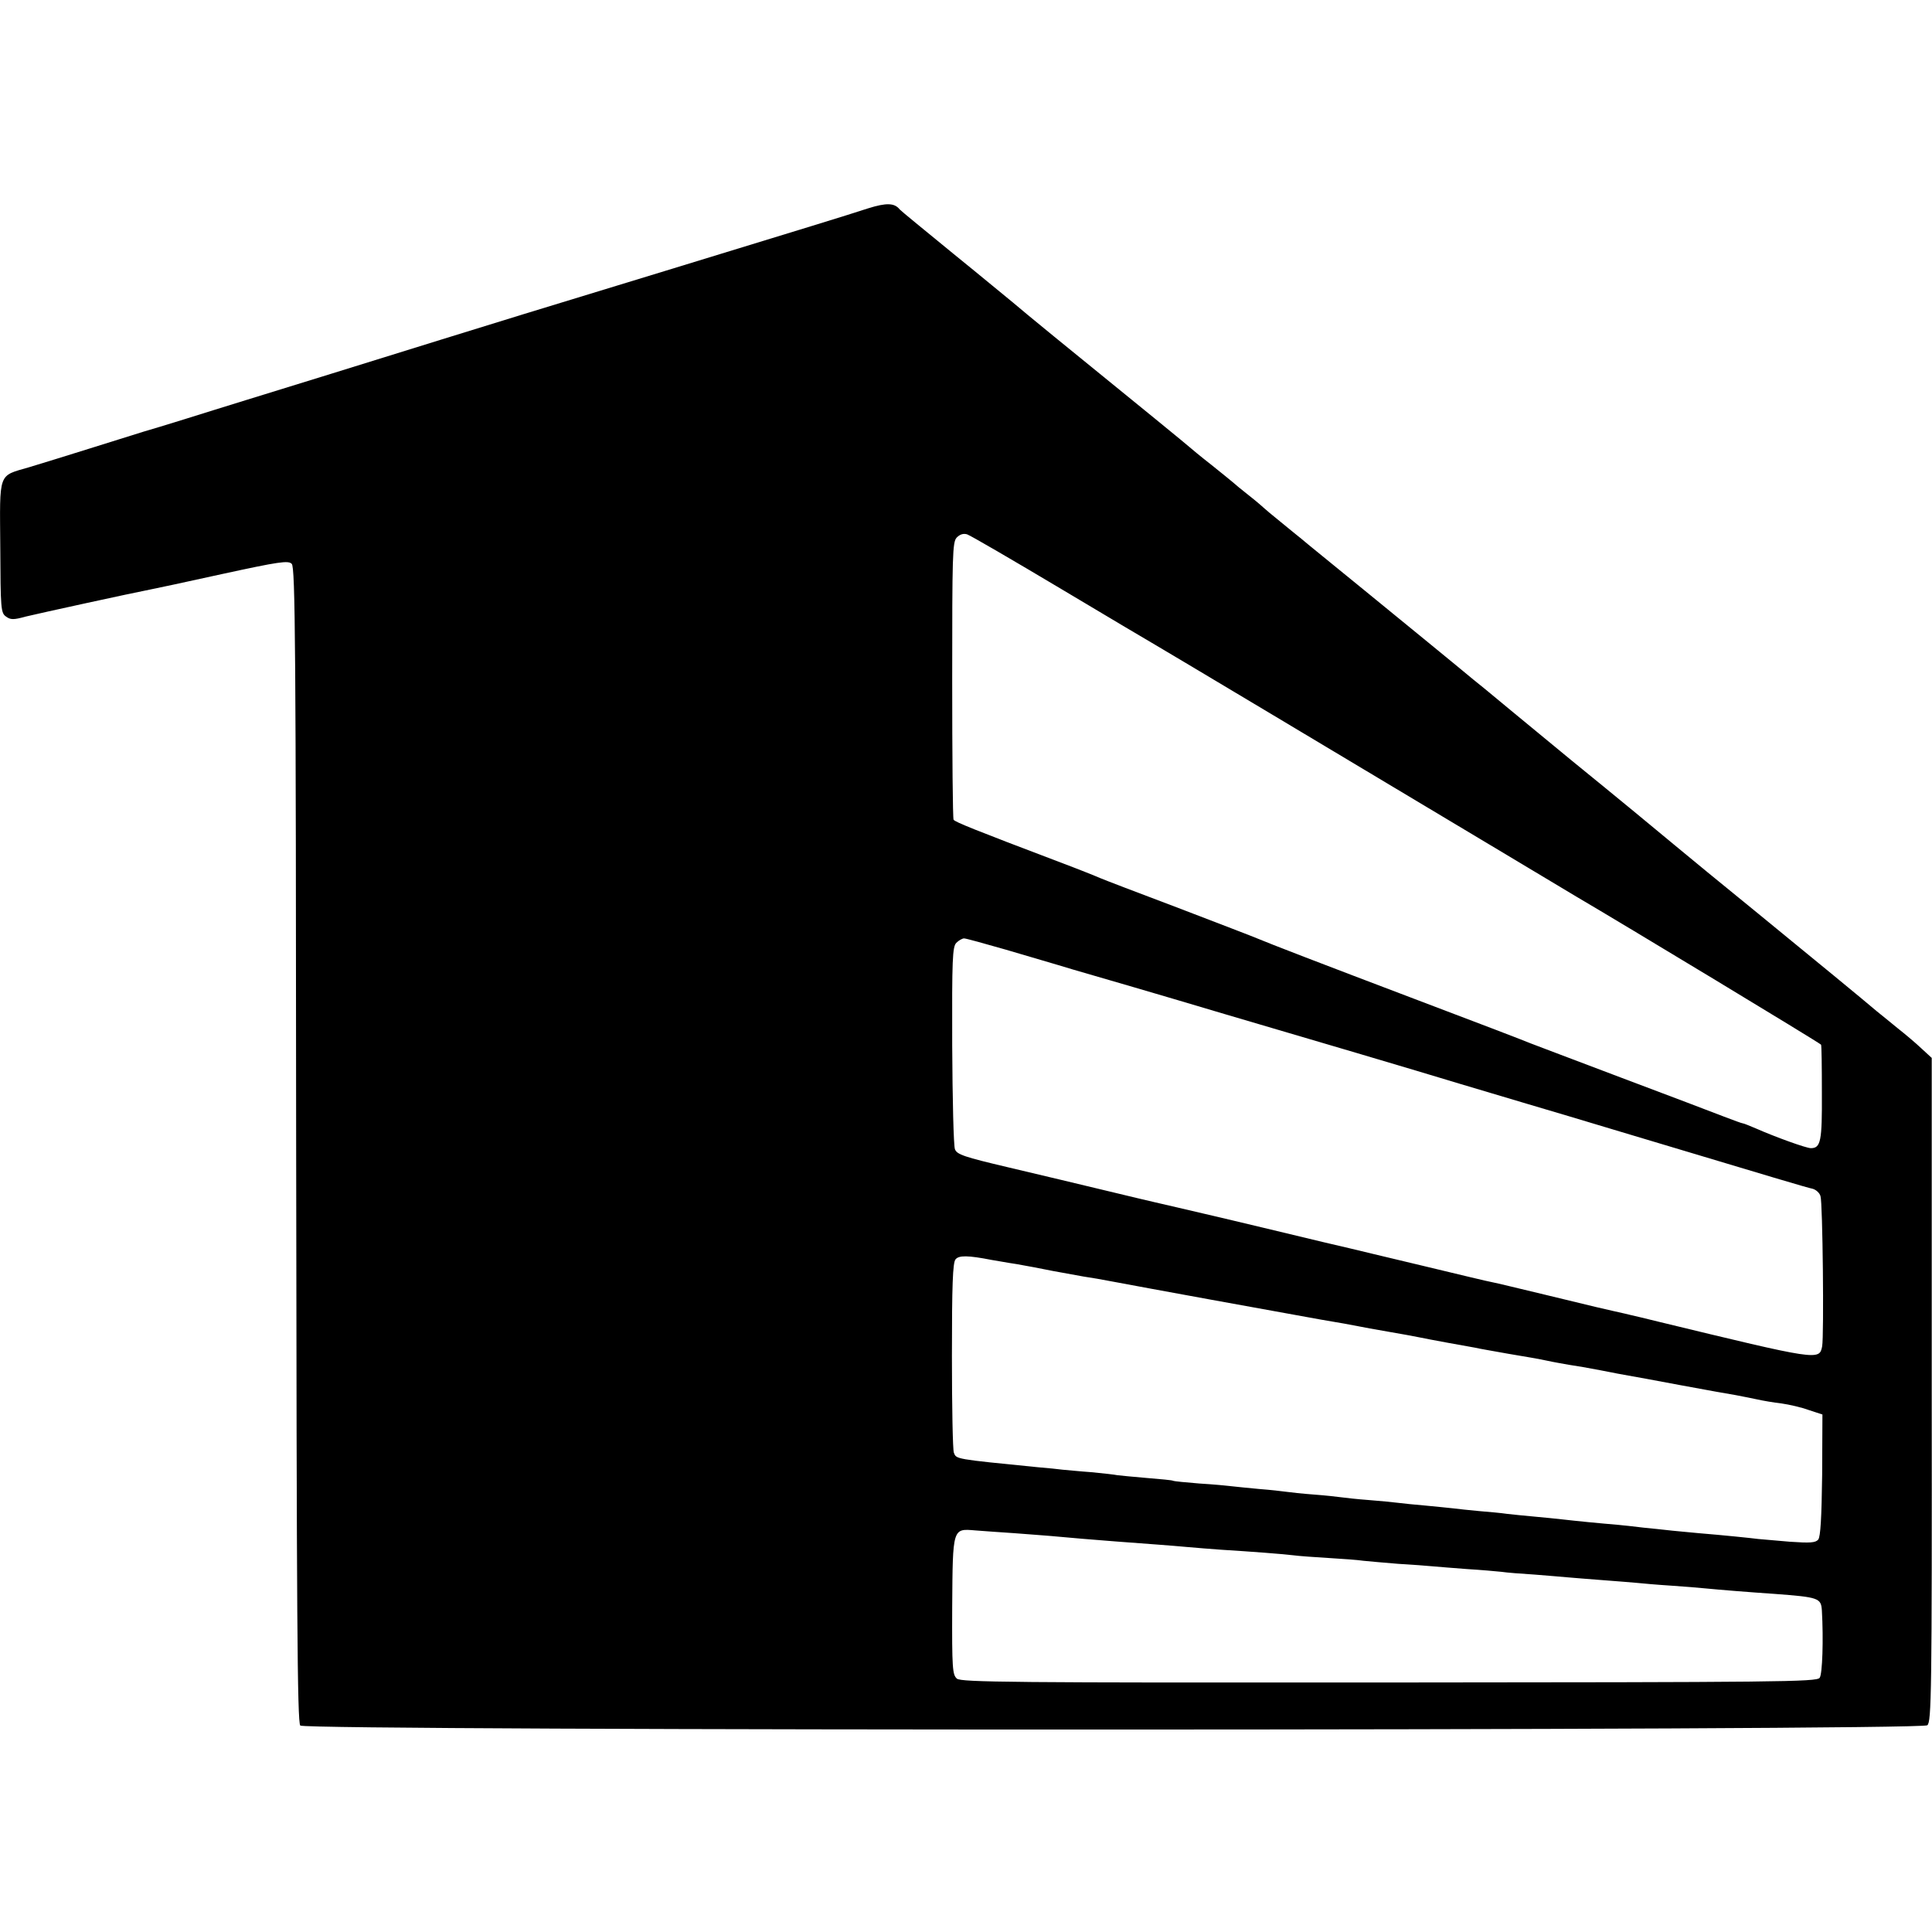
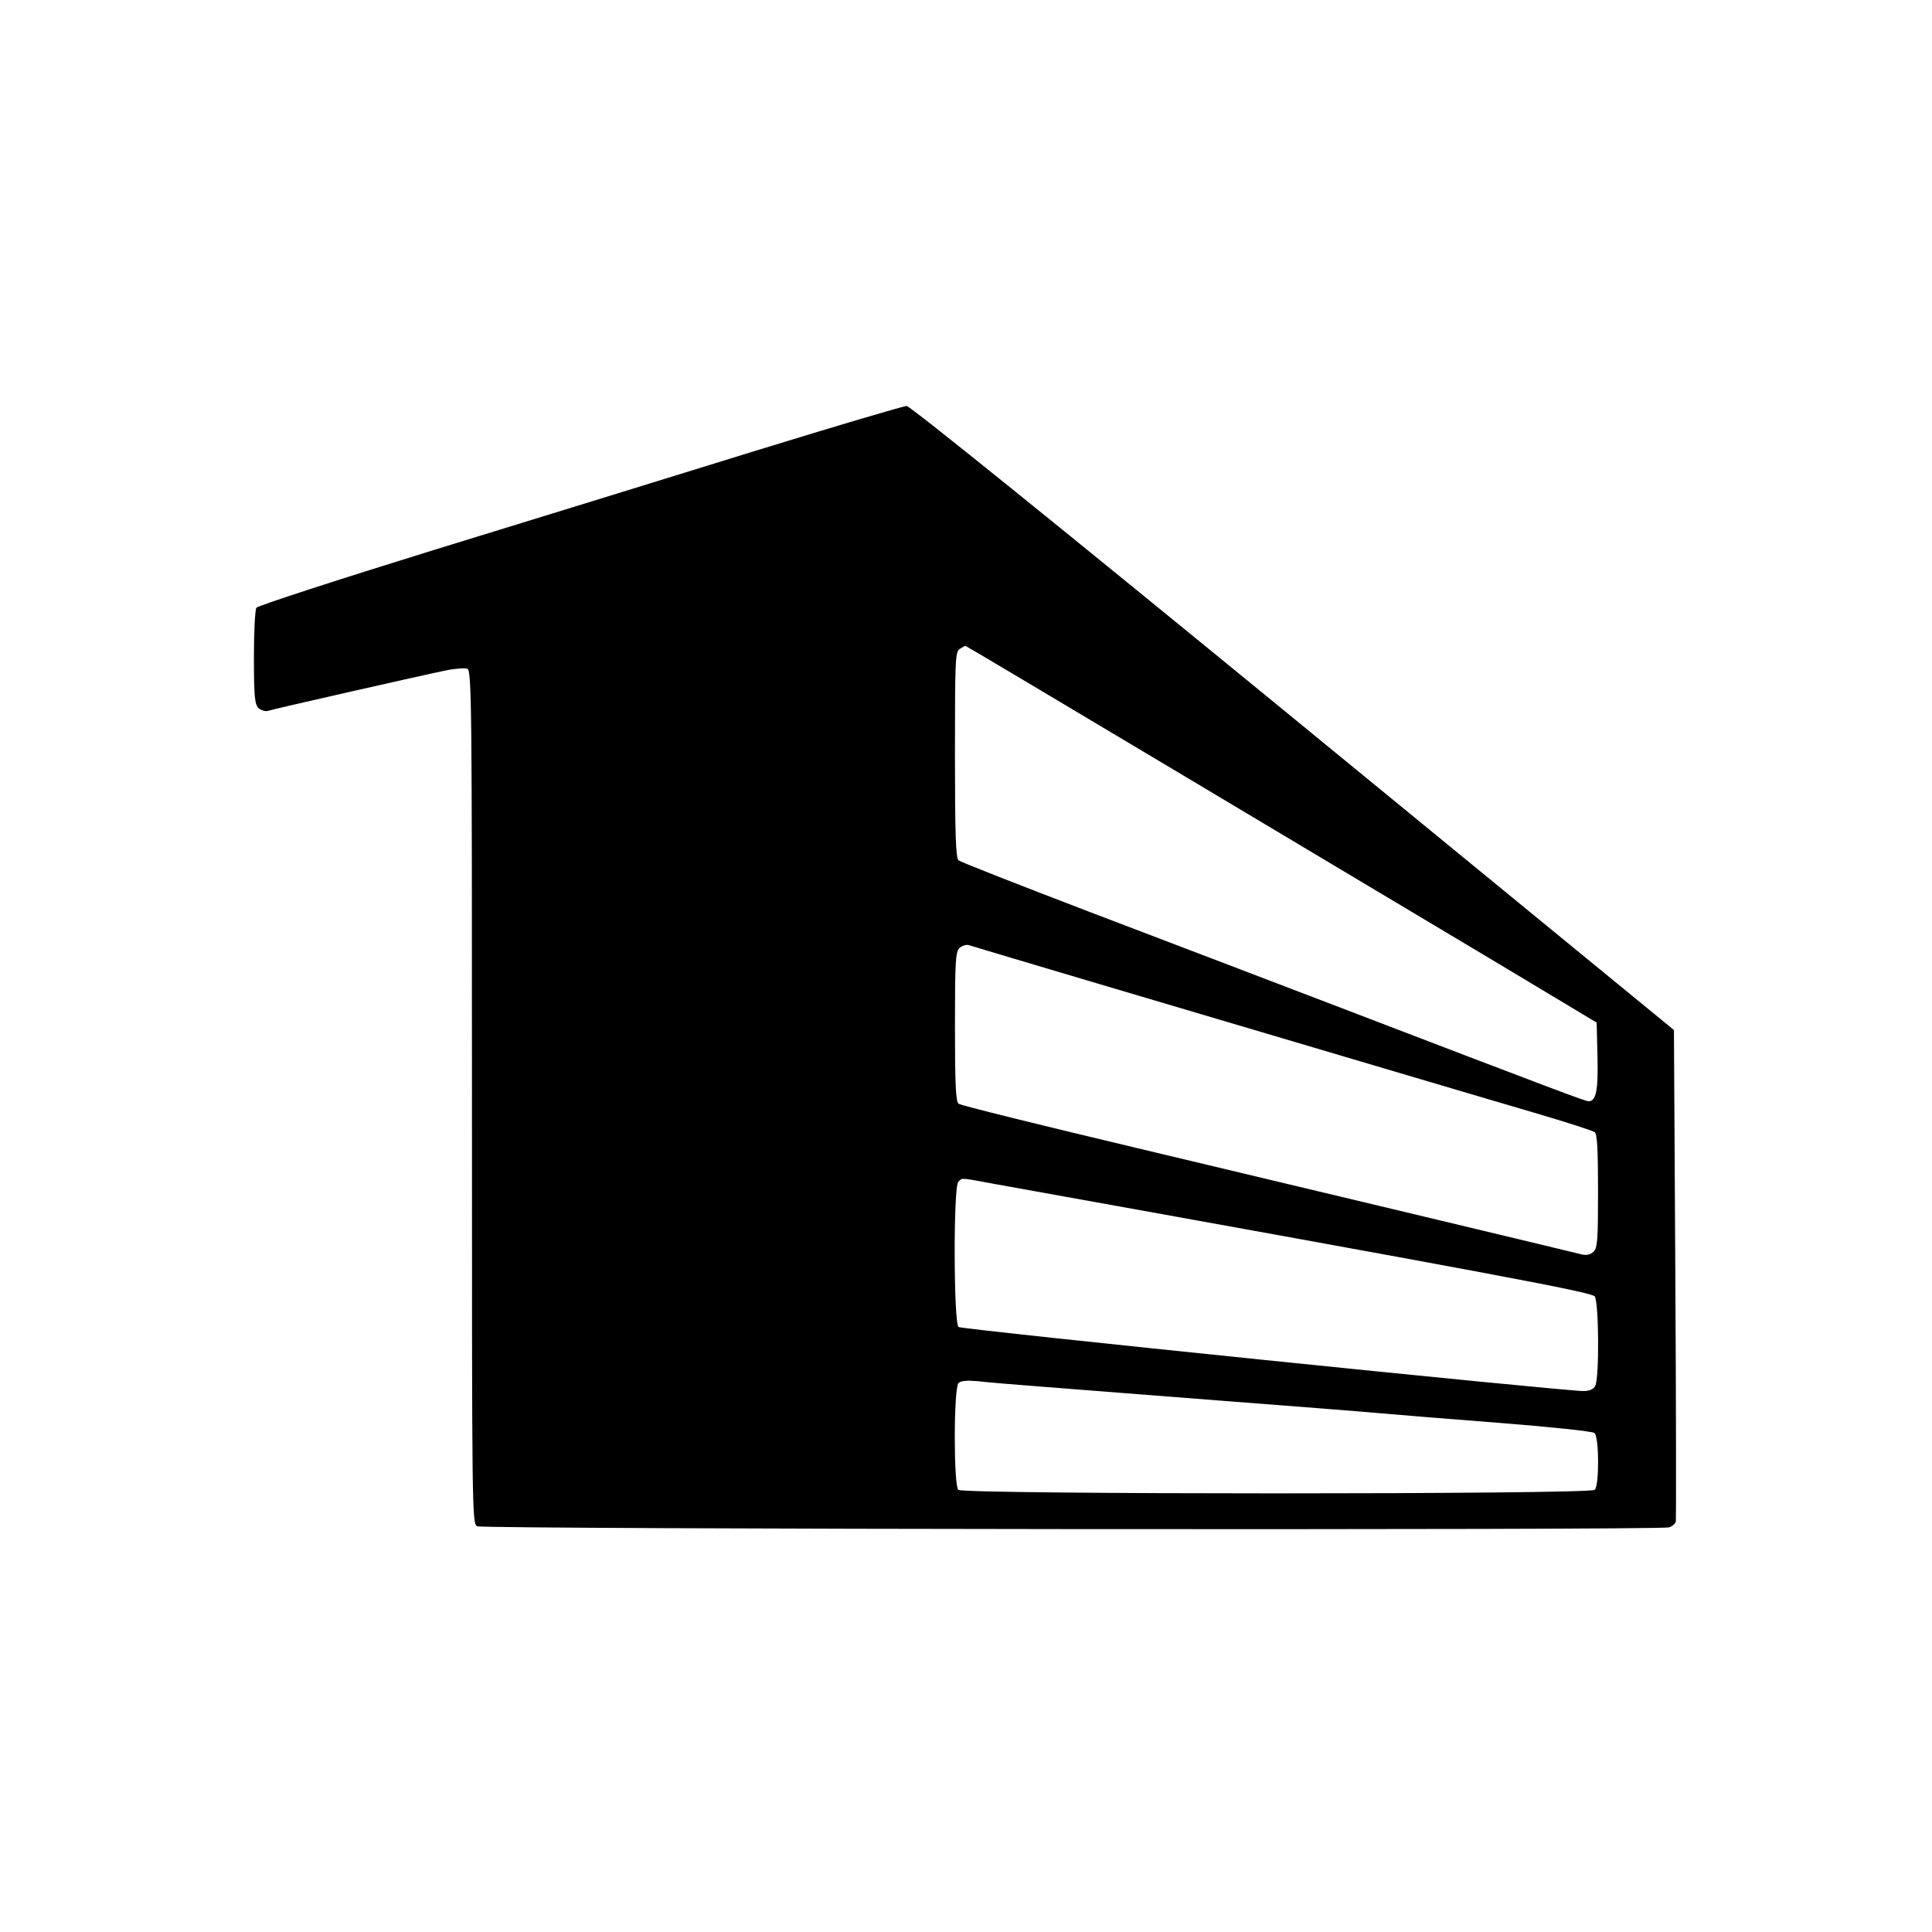
<svg xmlns="http://www.w3.org/2000/svg" version="1.0" width="700pt" height="700pt" viewBox="0 0 700 700" preserveAspectRatio="xMidYMid meet">
  <g transform="translate(0,700) scale(0.1,-0.1)" fill="#000000" stroke="none">
-     <path d="M3145 6245 c-92 -30 -214 -67 -730 -225 -475 -145 -629 -192 -815 -250 -241 -75 -586 -182 -710 -220 -69 -21 -170 -53 -225 -70 -55 -17 -120 -37 -145 -44 -25 -8 -112 -35 -195 -61 -82 -26 -181 -56 -220 -68 -113 -33 -106 -14 -104 -289 1 -224 2 -239 21 -252 16 -12 28 -12 71 0 45 11 388 86 451 98 11 2 129 27 260 56 207 45 241 50 253 37 13 -12 15 -304 16 -2105 2 -1701 4 -2093 15 -2104 20 -20 5871 -19 5895 1 15 12 17 115 16 1216 l0 1202 -37 34 c-20 19 -59 52 -87 74 -27 22 -61 50 -75 61 -54 46 -215 178 -430 354 -124 101 -261 213 -305 250 -44 37 -210 174 -370 304 -159 131 -301 248 -315 260 -14 11 -62 50 -105 86 -44 36 -89 73 -100 82 -11 9 -114 93 -230 188 -115 94 -219 178 -230 188 -11 9 -45 36 -75 61 -30 24 -57 47 -60 50 -3 3 -27 24 -55 46 -27 21 -52 42 -55 45 -3 3 -39 32 -80 65 -41 32 -77 62 -80 65 -5 5 -170 140 -490 400 -69 56 -136 112 -150 124 -14 11 -110 91 -215 176 -104 85 -192 157 -195 161 -19 24 -48 25 -115 4z m700 -1379 c176 -105 329 -196 340 -202 18 -10 694 -414 1275 -762 124 -74 237 -142 252 -151 169 -99 877 -527 886 -536 2 -2 3 -80 3 -175 1 -175 -4 -200 -40 -200 -17 0 -130 41 -198 71 -24 10 -45 19 -49 19 -3 0 -33 11 -67 24 -34 13 -201 77 -372 141 -170 64 -319 121 -330 125 -11 5 -193 75 -405 155 -364 138 -540 206 -585 225 -11 5 -139 54 -285 110 -146 55 -274 104 -285 109 -11 5 -78 32 -150 59 -306 116 -375 144 -380 152 -3 5 -5 232 -5 506 0 453 1 499 16 516 12 12 24 16 38 12 12 -4 165 -93 341 -198z m-200 -1307 c77 -23 185 -54 240 -71 55 -16 154 -45 220 -64 66 -19 217 -64 335 -99 118 -35 332 -98 475 -140 143 -42 312 -93 375 -112 63 -19 174 -52 245 -73 72 -21 222 -66 335 -100 570 -171 677 -203 697 -207 12 -3 26 -15 29 -27 8 -22 13 -505 6 -544 -10 -52 -14 -51 -592 89 -47 12 -92 22 -100 24 -8 2 -37 9 -65 15 -27 6 -57 13 -65 15 -8 2 -90 22 -182 44 -92 22 -178 43 -190 45 -13 2 -129 30 -258 61 -129 31 -244 58 -255 61 -11 2 -153 36 -315 75 -162 39 -306 72 -318 75 -13 3 -114 26 -225 53 -111 27 -285 68 -386 92 -157 37 -184 46 -191 65 -5 11 -9 181 -10 377 -1 313 1 357 15 371 9 9 22 16 28 16 7 0 75 -19 152 -41z m-52 -1124 c15 -2 55 -10 90 -15 34 -6 94 -17 132 -25 39 -7 88 -16 110 -20 22 -3 74 -12 115 -20 89 -17 588 -108 745 -136 61 -10 121 -21 135 -24 14 -3 63 -12 110 -20 47 -8 96 -17 110 -20 14 -3 61 -12 105 -20 44 -8 89 -16 100 -18 11 -3 65 -12 120 -22 55 -9 118 -20 140 -25 22 -5 58 -11 80 -15 22 -3 74 -12 115 -20 41 -8 86 -17 100 -19 14 -2 99 -18 190 -35 91 -17 181 -33 200 -36 19 -4 53 -10 75 -15 22 -5 63 -12 90 -15 28 -4 72 -14 99 -24 l49 -16 -1 -219 c-2 -156 -6 -223 -14 -234 -10 -12 -30 -13 -103 -8 -49 4 -101 9 -115 10 -22 3 -129 14 -215 21 -16 1 -59 6 -95 9 -36 4 -83 9 -105 11 -22 3 -62 7 -90 10 -27 2 -77 7 -110 10 -33 3 -76 8 -95 10 -19 2 -64 7 -100 10 -36 3 -81 8 -100 10 -19 3 -64 7 -100 10 -36 3 -78 8 -95 10 -16 2 -61 6 -100 10 -38 3 -83 8 -100 10 -16 2 -64 7 -105 10 -41 3 -86 8 -100 10 -14 2 -59 7 -100 10 -41 3 -86 8 -100 10 -14 2 -57 7 -97 10 -40 4 -85 8 -100 10 -15 2 -68 7 -118 10 -49 4 -92 8 -95 10 -3 2 -45 6 -95 10 -49 4 -97 9 -106 10 -9 2 -52 7 -95 11 -43 3 -90 8 -104 9 -14 2 -54 6 -90 9 -302 30 -295 29 -304 53 -4 9 -7 166 -7 350 0 257 3 338 13 350 12 15 44 15 131 -2z m82 -990 c50 -4 108 -8 130 -10 64 -6 170 -15 238 -20 120 -9 203 -15 257 -20 30 -3 87 -7 125 -10 113 -7 217 -15 260 -20 22 -3 81 -7 130 -10 50 -3 106 -7 125 -10 19 -2 76 -7 125 -11 50 -3 106 -7 125 -9 19 -2 76 -6 125 -10 50 -3 106 -8 125 -10 19 -3 73 -7 120 -10 47 -4 101 -8 120 -10 19 -2 76 -6 125 -10 50 -4 106 -8 125 -10 19 -2 75 -7 123 -10 48 -3 104 -8 125 -10 51 -5 162 -14 252 -20 160 -12 168 -15 171 -60 6 -104 2 -231 -8 -244 -10 -15 -153 -16 -1560 -17 -1377 -1 -1550 1 -1566 14 -16 14 -18 37 -17 261 2 287 1 283 84 276 28 -2 92 -7 141 -10z" />
+     <path d="M2735 5366 c-291 -90 -815 -252 -1164 -359 -349 -108 -638 -202 -642 -209 -5 -7 -9 -88 -9 -180 0 -140 3 -169 16 -183 9 -8 24 -13 33 -11 21 7 568 131 647 147 33 7 68 9 77 6 16 -6 17 -122 17 -1551 0 -1518 0 -1545 19 -1556 21 -11 4277 -15 4318 -4 11 3 23 13 25 22 1 10 1 414 -2 899 l-5 881 -1380 1131 c-829 679 -1388 1131 -1400 1130 -11 0 -258 -73 -550 -163z m1543 -1170 c427 -255 941 -562 1142 -682 l365 -219 3 -123 c3 -122 -5 -162 -32 -162 -12 0 -90 29 -946 357 -223 85 -612 234 -865 330 -253 97 -466 180 -472 186 -10 7 -13 96 -13 383 0 345 1 374 18 383 9 6 18 11 20 11 2 0 353 -209 780 -464z m-293 -762 c253 -75 665 -197 915 -271 250 -74 547 -162 660 -195 113 -33 211 -65 218 -70 9 -8 12 -63 12 -214 0 -175 -2 -205 -16 -219 -12 -11 -25 -14 -43 -10 -35 9 -829 199 -1610 385 -349 83 -641 155 -648 161 -10 9 -13 70 -13 280 0 232 2 270 16 284 9 8 24 13 33 11 9 -3 223 -67 476 -142z m-380 -724 c1824 -328 2161 -392 2173 -407 15 -21 17 -295 2 -324 -7 -13 -21 -19 -43 -19 -76 0 -2253 223 -2264 232 -18 15 -19 508 -1 526 15 15 4 16 133 -8z m180 -735 c105 -8 393 -31 640 -50 248 -19 504 -39 570 -45 66 -6 266 -22 445 -36 178 -14 330 -30 337 -36 17 -14 18 -189 1 -206 -17 -17 -2289 -17 -2306 0 -17 17 -17 369 1 387 8 8 29 10 67 7 30 -4 141 -13 245 -21z" />
  </g>
</svg>
